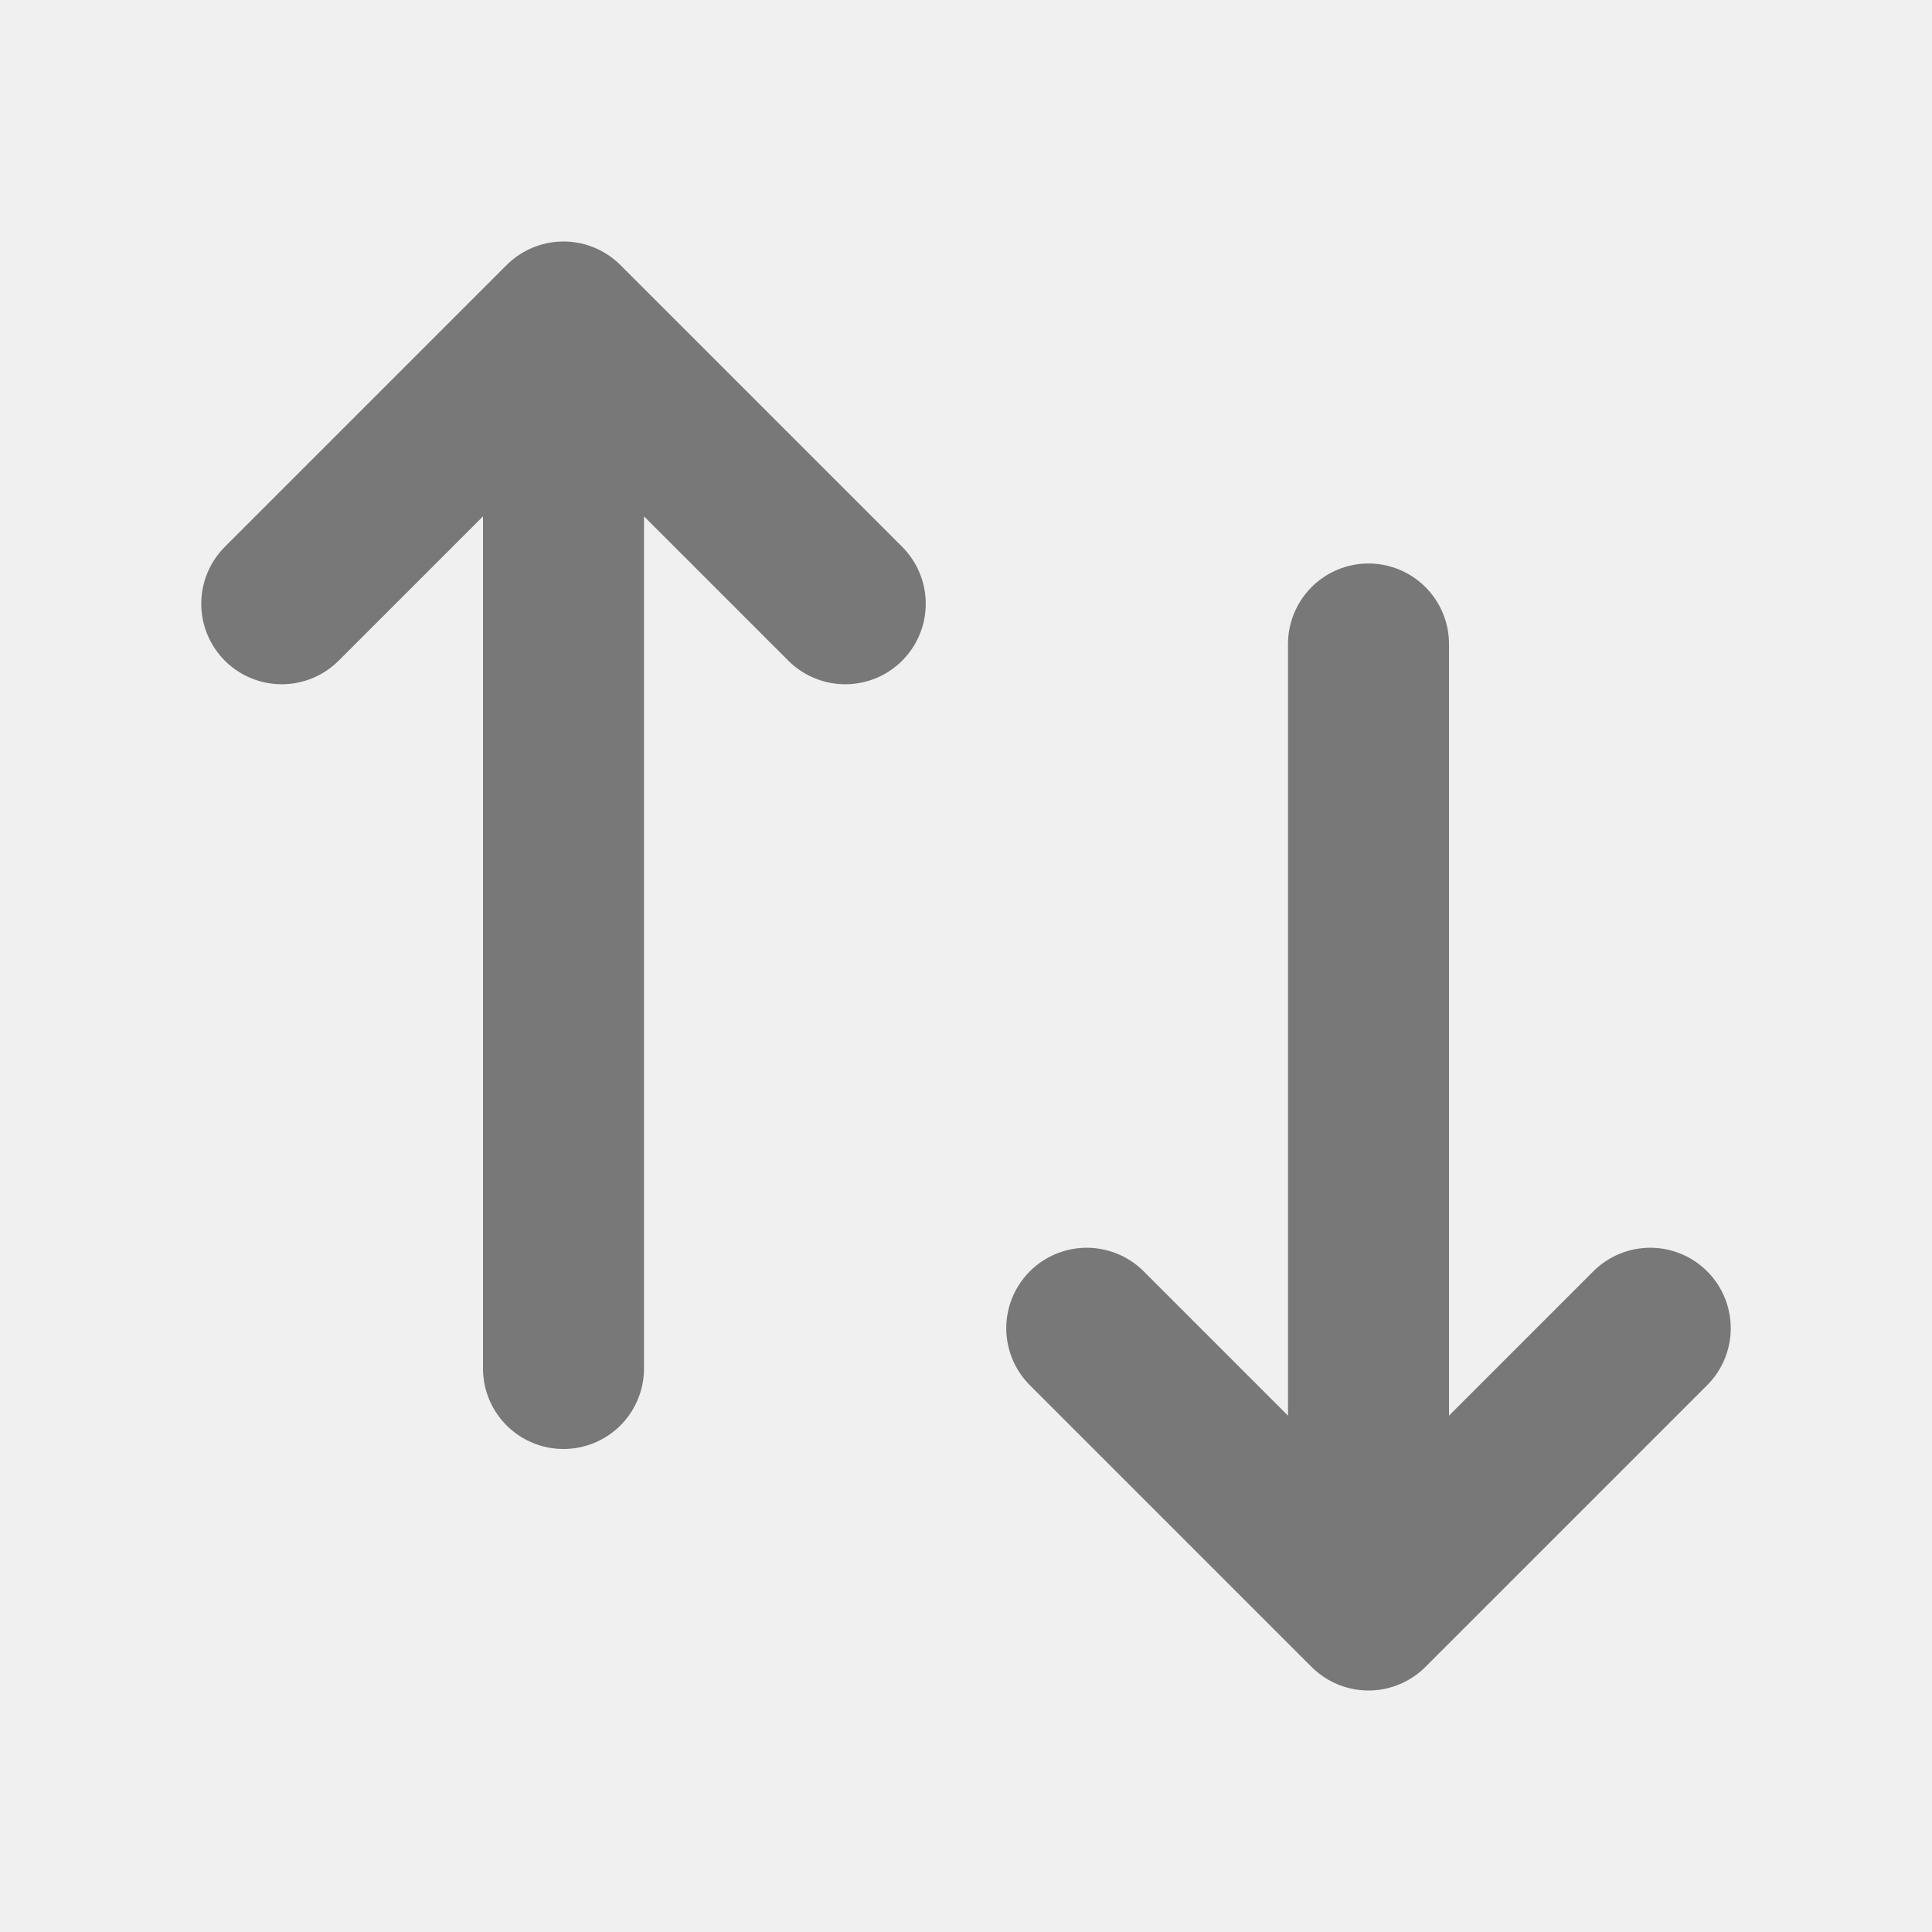
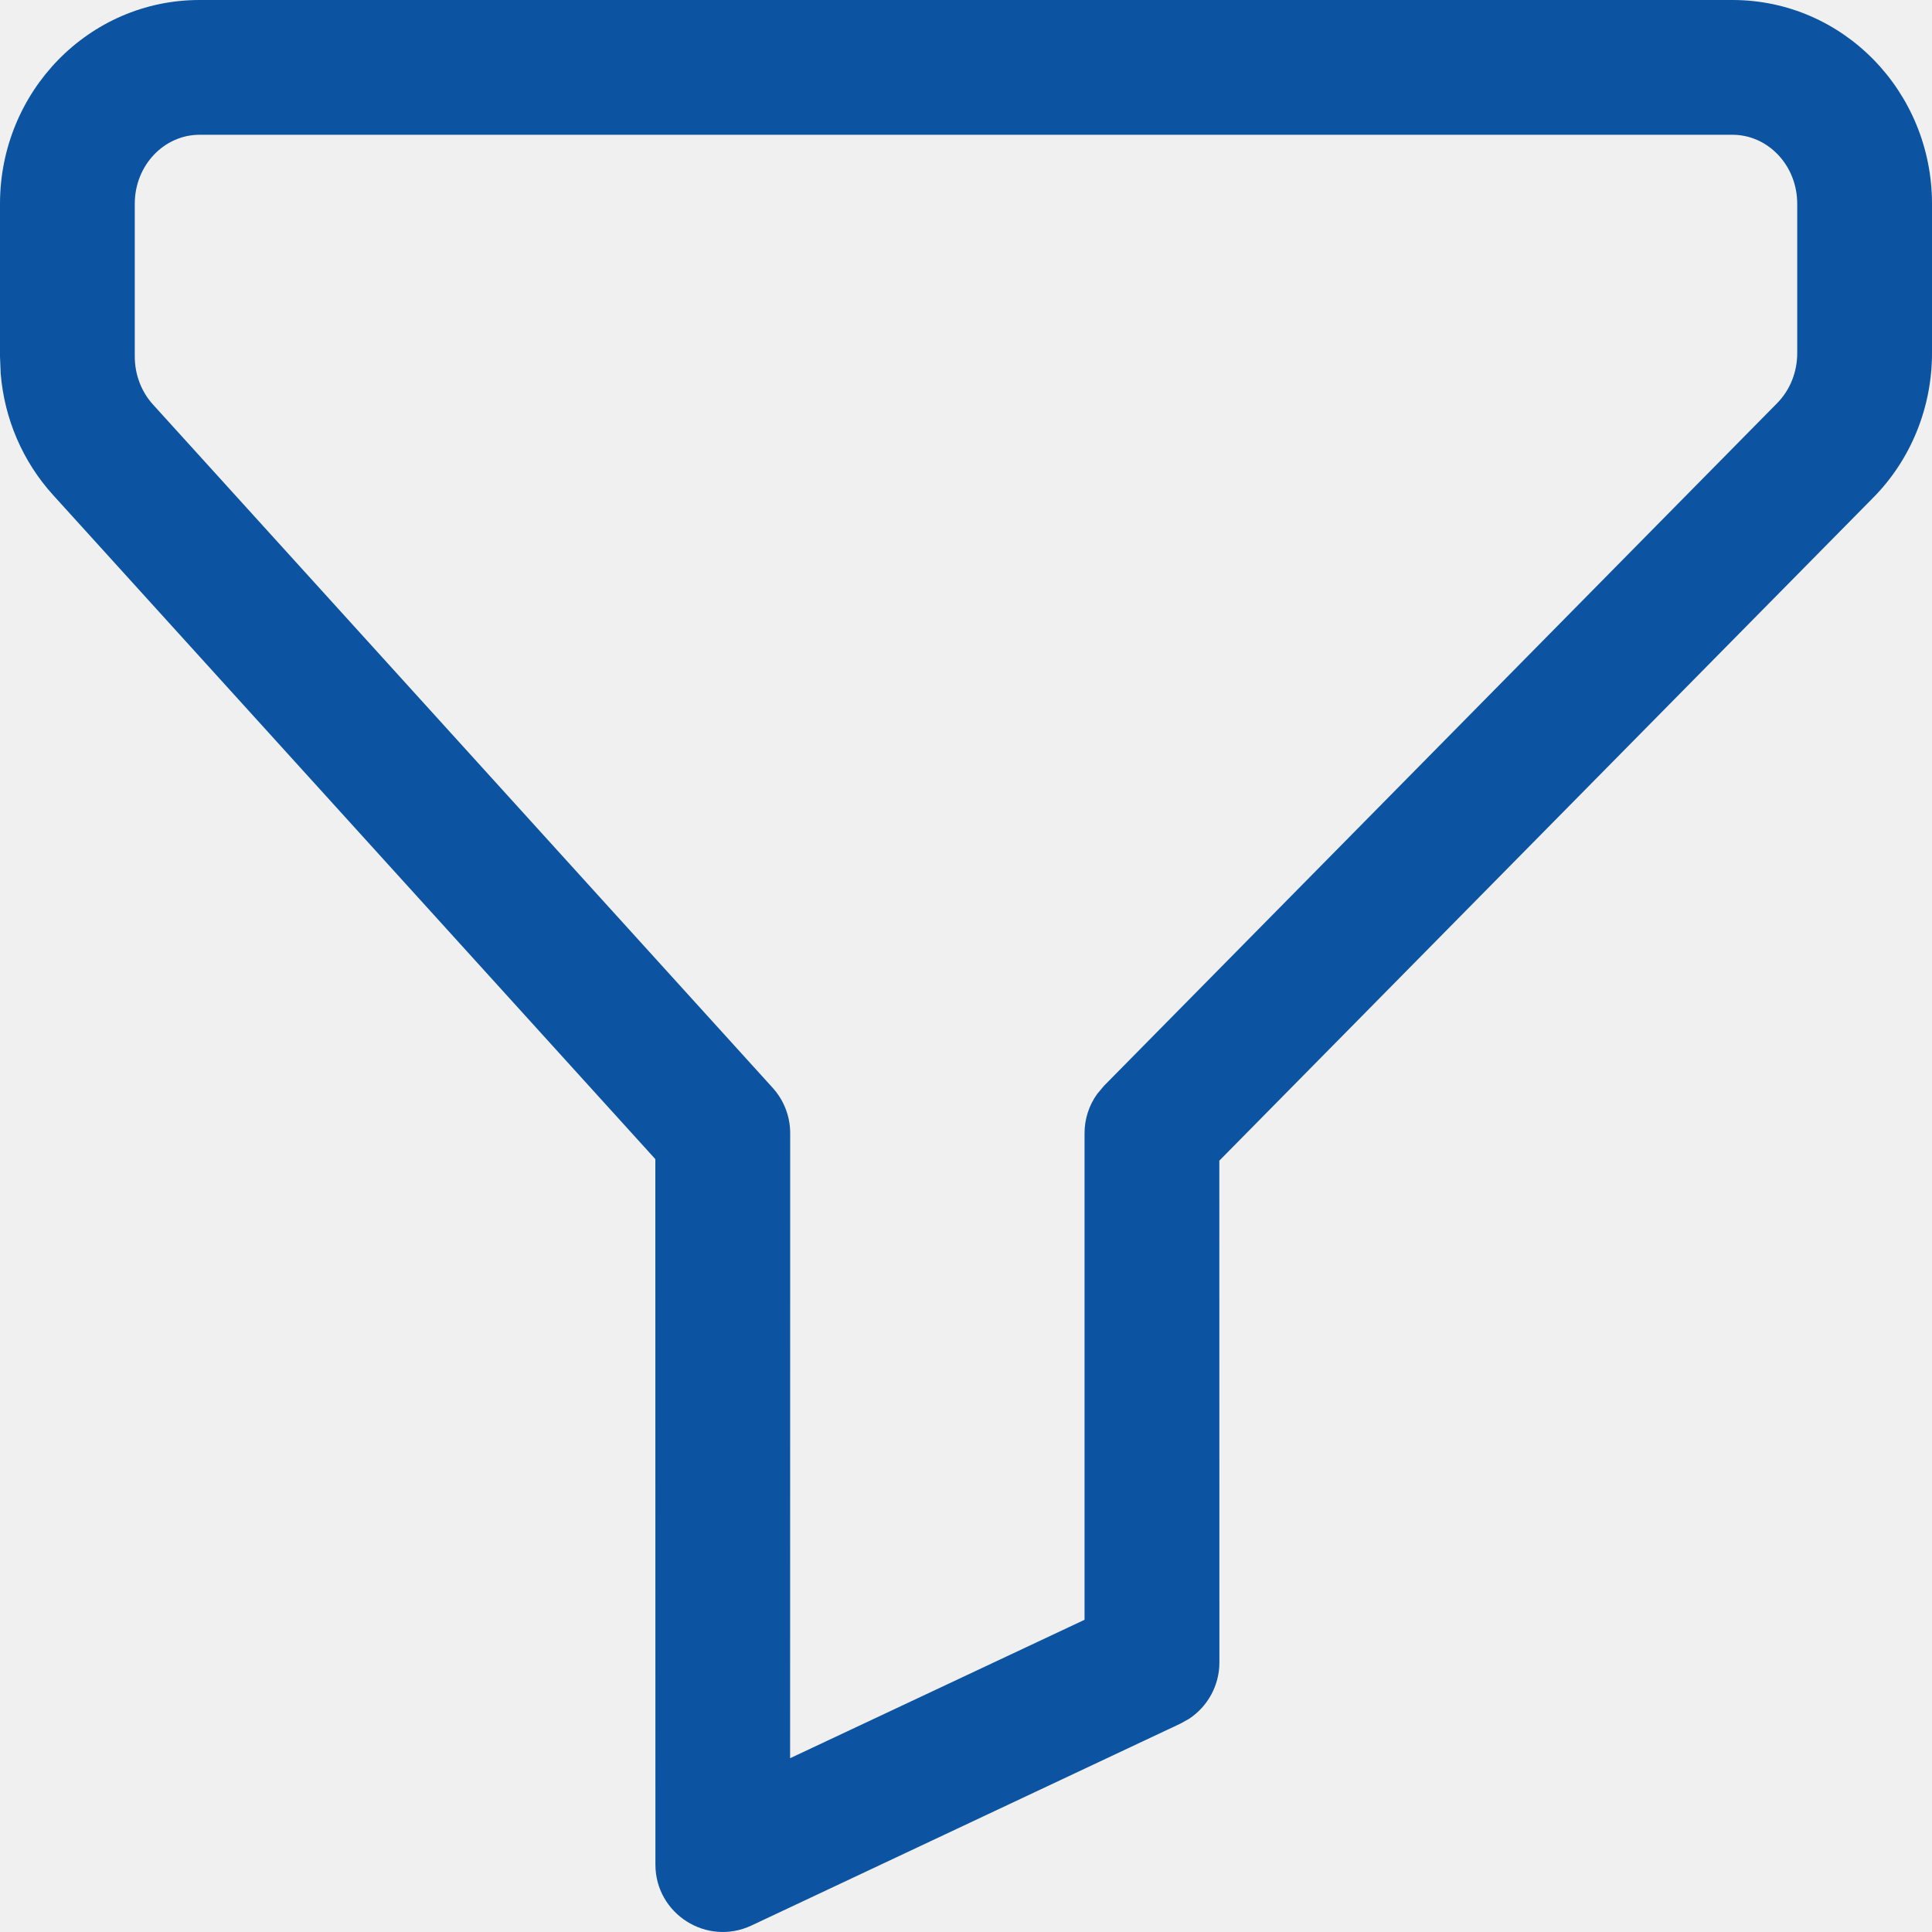
- <svg xmlns="http://www.w3.org/2000/svg" width="24" height="24" viewBox="0 0 24 24" fill="none">
-   <g clip-path="url(#clip0_4563_143)">
-     <path d="M17 20V8M17 20L13.5 16.5M17 20L20.5 16.5M7 17V4M7 4L3.5 7.5M7 4L10.5 7.5" stroke="black" stroke-opacity="0.5" stroke-width="2" stroke-linecap="round" stroke-linejoin="round" />
-   </g>
-   <defs>
-     <clipPath id="clip0_4563_143">
-       <rect width="24" height="24" fill="white" />
-     </clipPath>
-   </defs>
+ <svg xmlns="http://www.w3.org/2000/svg" width="25" height="25" viewBox="0 0 25 25" fill="none">
+   <path d="M22.418 0C23.851 0 25 1.186 25 2.637V4.57C25 5.274 24.726 5.95 24.236 6.443L15.778 15.019L15.779 21.513C15.779 21.808 15.629 22.081 15.387 22.241L15.278 22.302L9.724 24.916C9.146 25.188 8.481 24.766 8.481 24.127L8.48 14.999L0.689 6.408C0.294 5.974 0.057 5.42 0.009 4.835L0 4.614V2.637C0 1.186 1.149 0 2.582 0H22.418ZM22.418 1.744H2.582C2.125 1.744 1.744 2.137 1.744 2.637V4.614C1.744 4.847 1.829 5.069 1.98 5.235L9.999 14.077C10.144 14.237 10.225 14.446 10.225 14.663L10.224 22.751L14.034 20.96L14.034 14.663C14.034 14.479 14.092 14.302 14.198 14.155L14.286 14.05L22.996 5.217C23.161 5.05 23.256 4.817 23.256 4.57V2.637C23.256 2.137 22.875 1.744 22.418 1.744Z" fill="#0C54A1" />
</svg>
